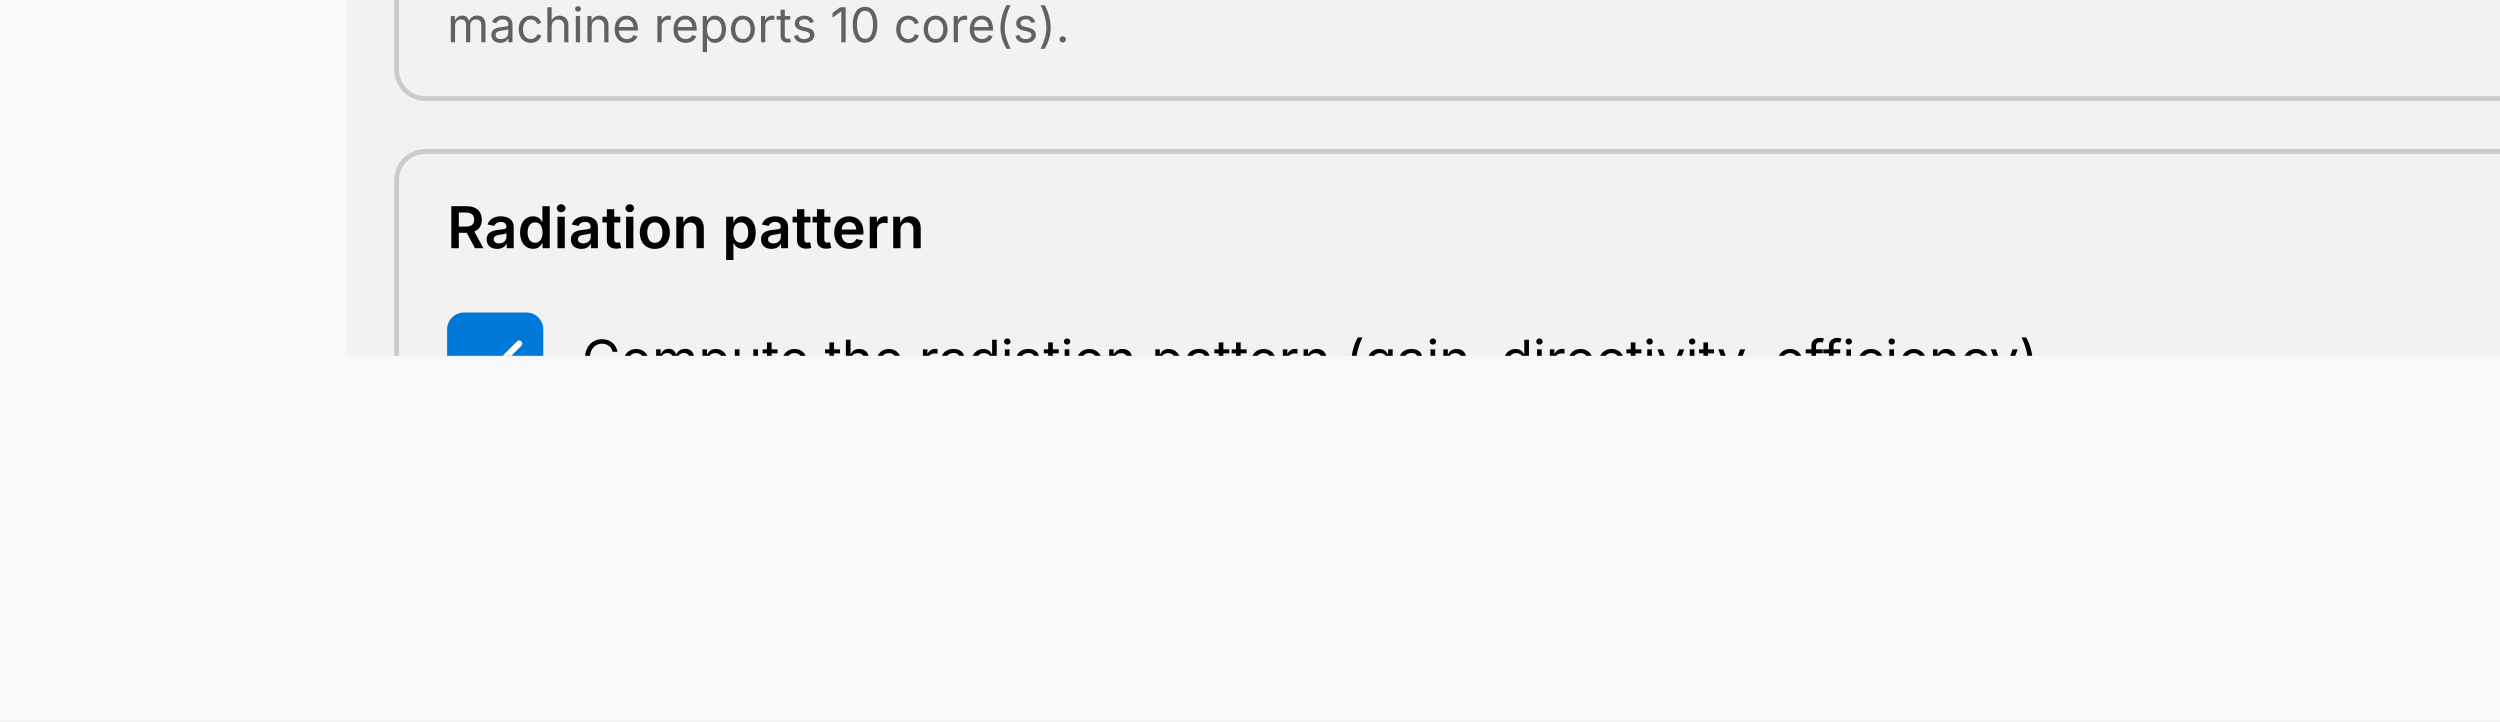
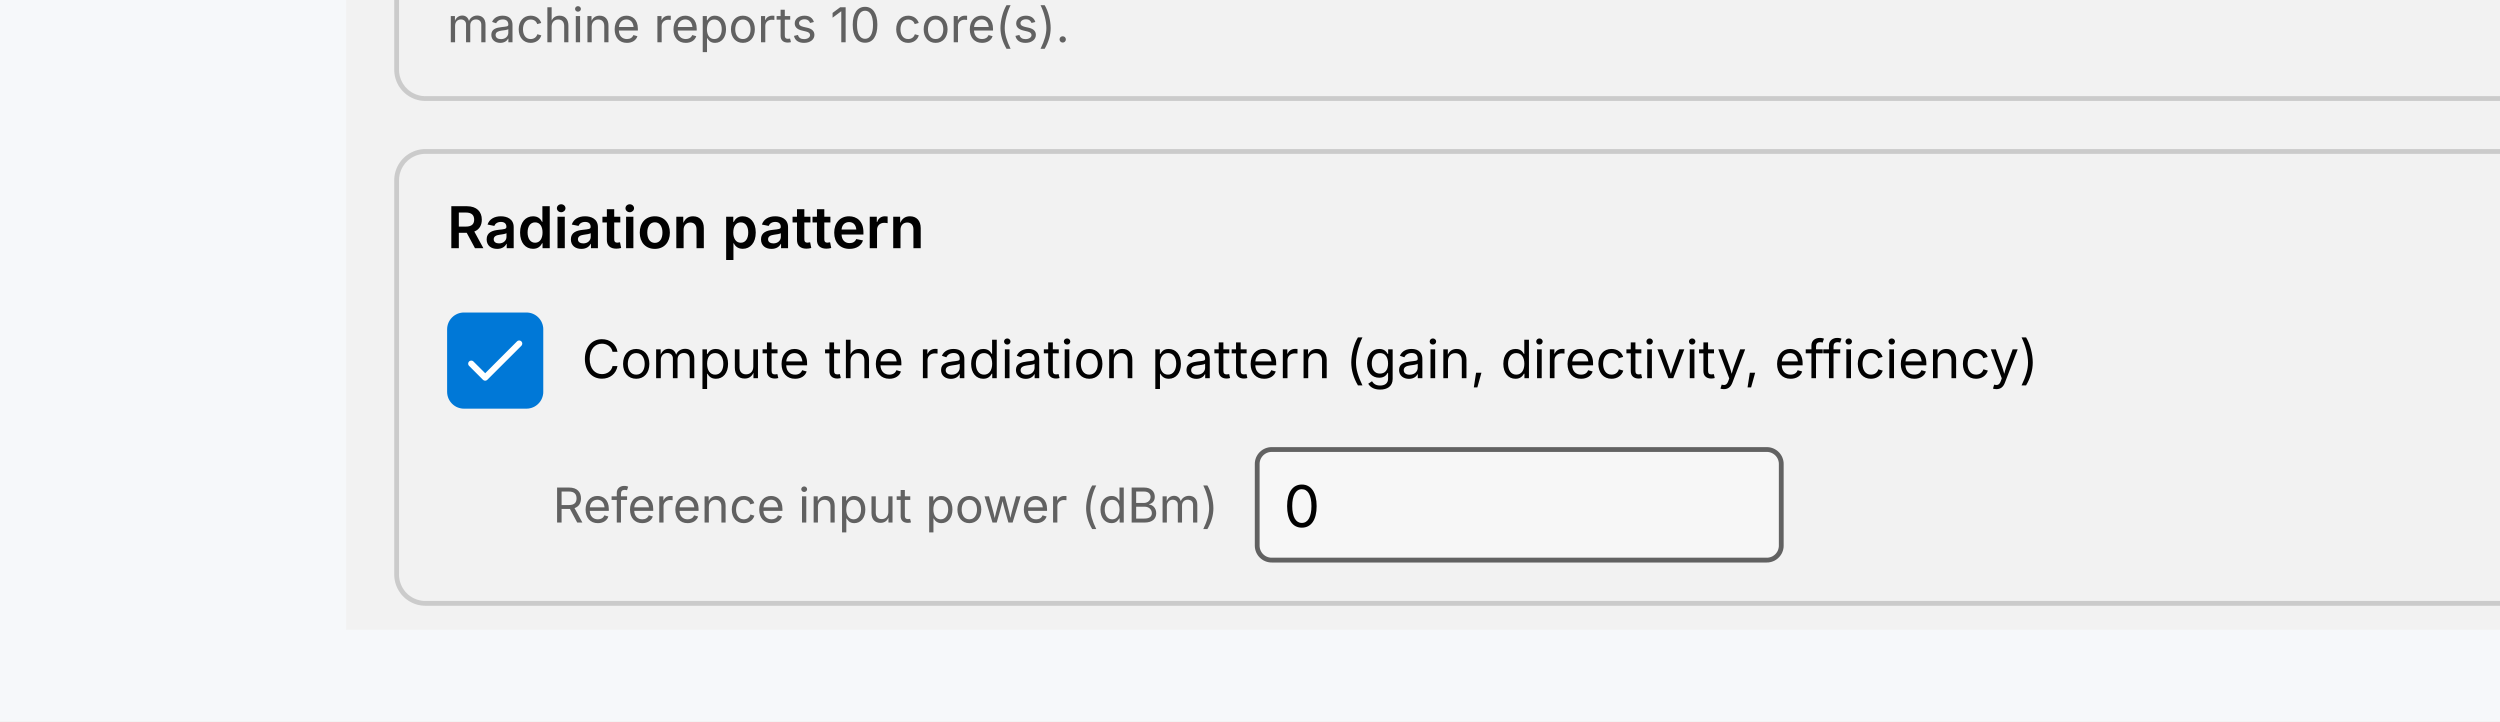
<svg xmlns="http://www.w3.org/2000/svg" xmlns:xlink="http://www.w3.org/1999/xlink" width="520" height="150" viewBox="0 0 520 150">
  <defs>
    <path id="antenna-radiation-pattern_d0" d="M0.5 362.5L0.5 6.5Q0.5 6.35 0.507 6.21Q0.514 6.06 0.529 5.91Q0.543 5.77 0.565 5.62Q0.587 5.47 0.615 5.33Q0.644 5.19 0.68 5.04Q0.716 4.9 0.758 4.76Q0.801 4.62 0.851 4.48Q0.9 4.34 0.957 4.2Q1.01 4.07 1.08 3.93Q1.14 3.8 1.21 3.67Q1.28 3.54 1.35 3.42Q1.43 3.29 1.51 3.17Q1.59 3.04 1.68 2.93Q1.77 2.81 1.86 2.69Q1.96 2.58 2.05 2.47Q2.15 2.36 2.26 2.26Q2.36 2.15 2.47 2.05Q2.58 1.96 2.69 1.86Q2.81 1.77 2.93 1.68Q3.04 1.59 3.17 1.51Q3.29 1.43 3.42 1.35Q3.54 1.28 3.67 1.21Q3.8 1.14 3.93 1.08Q4.07 1.01 4.2 0.957Q4.34 0.9 4.48 0.851Q4.62 0.801 4.76 0.758Q4.9 0.716 5.04 0.68Q5.19 0.644 5.33 0.615Q5.47 0.587 5.62 0.565Q5.77 0.543 5.91 0.529Q6.06 0.514 6.21 0.507Q6.35 0.5 6.5 0.5L521.5 0.5Q521.65 0.5 521.79 0.507Q521.94 0.514 522.09 0.529Q522.24 0.543 522.38 0.565Q522.53 0.587 522.67 0.615Q522.82 0.644 522.96 0.68Q523.1 0.716 523.24 0.758Q523.38 0.801 523.52 0.851Q523.66 0.9 523.8 0.957Q523.93 1.01 524.07 1.08Q524.2 1.14 524.33 1.21Q524.46 1.28 524.59 1.35Q524.71 1.43 524.83 1.51Q524.96 1.59 525.07 1.68Q525.19 1.77 525.31 1.86Q525.42 1.96 525.53 2.05Q525.64 2.15 525.74 2.26Q525.85 2.36 525.95 2.47Q526.04 2.58 526.14 2.69Q526.23 2.81 526.32 2.93Q526.41 3.04 526.49 3.17Q526.57 3.29 526.65 3.42Q526.72 3.54 526.79 3.67Q526.86 3.8 526.92 3.93Q526.99 4.07 527.04 4.2Q527.1 4.34 527.15 4.48Q527.2 4.62 527.24 4.76Q527.28 4.9 527.32 5.04Q527.36 5.19 527.39 5.33Q527.41 5.47 527.43 5.62Q527.46 5.77 527.47 5.91Q527.49 6.06 527.49 6.21Q527.5 6.35 527.5 6.5L527.5 362.5Q527.5 362.65 527.49 362.79Q527.49 362.94 527.47 363.09Q527.46 363.24 527.43 363.38Q527.41 363.53 527.39 363.67Q527.36 363.82 527.32 363.96Q527.28 364.1 527.24 364.24Q527.2 364.38 527.15 364.52Q527.1 364.66 527.04 364.8Q526.99 364.93 526.92 365.07Q526.86 365.2 526.79 365.33Q526.72 365.46 526.65 365.59Q526.57 365.71 526.49 365.83Q526.41 365.96 526.32 366.07Q526.23 366.19 526.14 366.31Q526.04 366.42 525.95 366.53Q525.85 366.64 525.74 366.74Q525.64 366.85 525.53 366.95Q525.42 367.05 525.31 367.14Q525.19 367.23 525.07 367.32Q524.96 367.41 524.83 367.49Q524.71 367.57 524.59 367.65Q524.46 367.72 524.33 367.79Q524.2 367.86 524.07 367.92Q523.93 367.99 523.8 368.04Q523.66 368.1 523.52 368.15Q523.38 368.2 523.24 368.24Q523.1 368.28 522.96 368.32Q522.82 368.36 522.67 368.39Q522.53 368.41 522.38 368.44Q522.24 368.46 522.09 368.47Q521.94 368.49 521.79 368.49Q521.65 368.5 521.5 368.5L6.5 368.5Q6.35 368.5 6.21 368.49Q6.06 368.49 5.91 368.47Q5.77 368.46 5.62 368.44Q5.47 368.41 5.33 368.39Q5.19 368.36 5.04 368.32Q4.9 368.28 4.76 368.24Q4.62 368.2 4.48 368.15Q4.34 368.1 4.2 368.04Q4.07 367.99 3.93 367.92Q3.8 367.86 3.67 367.79Q3.54 367.72 3.42 367.65Q3.29 367.57 3.17 367.49Q3.04 367.41 2.93 367.32Q2.81 367.23 2.69 367.14Q2.58 367.05 2.47 366.95Q2.36 366.85 2.26 366.74Q2.15 366.64 2.05 366.53Q1.96 366.42 1.86 366.31Q1.77 366.19 1.68 366.07Q1.59 365.96 1.51 365.83Q1.43 365.71 1.35 365.59Q1.28 365.46 1.21 365.33Q1.14 365.2 1.08 365.07Q1.01 364.93 0.957 364.8Q0.9 364.66 0.851 364.52Q0.801 364.38 0.758 364.24Q0.716 364.1 0.68 363.96Q0.644 363.82 0.615 363.67Q0.587 363.53 0.565 363.38Q0.543 363.24 0.529 363.09Q0.514 362.94 0.507 362.79Q0.5 362.65 0.5 362.5Z" />
    <path id="antenna-radiation-pattern_d1" d="M0.5 88.5L0.5 6.5Q0.5 6.35 0.507 6.21Q0.514 6.06 0.529 5.91Q0.543 5.77 0.565 5.62Q0.587 5.47 0.615 5.33Q0.644 5.19 0.68 5.04Q0.716 4.9 0.758 4.76Q0.801 4.62 0.851 4.48Q0.9 4.34 0.957 4.2Q1.01 4.07 1.08 3.93Q1.14 3.8 1.21 3.67Q1.28 3.54 1.35 3.42Q1.43 3.29 1.51 3.17Q1.59 3.04 1.68 2.93Q1.77 2.81 1.86 2.69Q1.96 2.58 2.05 2.47Q2.15 2.36 2.26 2.26Q2.36 2.15 2.47 2.05Q2.58 1.96 2.69 1.86Q2.81 1.77 2.93 1.68Q3.04 1.59 3.17 1.51Q3.29 1.43 3.42 1.35Q3.54 1.28 3.67 1.21Q3.8 1.14 3.93 1.08Q4.07 1.01 4.2 0.957Q4.34 0.9 4.48 0.851Q4.62 0.801 4.76 0.758Q4.9 0.716 5.04 0.68Q5.19 0.644 5.33 0.615Q5.47 0.587 5.62 0.565Q5.77 0.543 5.91 0.529Q6.06 0.514 6.21 0.507Q6.35 0.5 6.5 0.5L521.5 0.5Q521.65 0.5 521.79 0.507Q521.94 0.514 522.09 0.529Q522.24 0.543 522.38 0.565Q522.53 0.587 522.67 0.615Q522.82 0.644 522.96 0.68Q523.1 0.716 523.24 0.758Q523.38 0.801 523.52 0.851Q523.66 0.9 523.8 0.957Q523.93 1.01 524.07 1.08Q524.2 1.14 524.33 1.21Q524.46 1.28 524.59 1.35Q524.71 1.43 524.83 1.51Q524.96 1.59 525.07 1.68Q525.19 1.77 525.31 1.86Q525.42 1.96 525.53 2.05Q525.64 2.15 525.74 2.26Q525.85 2.36 525.95 2.47Q526.04 2.58 526.14 2.69Q526.23 2.81 526.32 2.93Q526.41 3.04 526.49 3.17Q526.57 3.29 526.65 3.42Q526.72 3.54 526.79 3.67Q526.86 3.8 526.92 3.93Q526.99 4.07 527.04 4.2Q527.1 4.34 527.15 4.48Q527.2 4.62 527.24 4.76Q527.28 4.9 527.32 5.04Q527.36 5.19 527.39 5.33Q527.41 5.47 527.43 5.62Q527.46 5.77 527.47 5.91Q527.49 6.06 527.49 6.21Q527.5 6.35 527.5 6.5L527.5 88.5Q527.5 88.65 527.49 88.79Q527.49 88.94 527.47 89.09Q527.46 89.23 527.43 89.38Q527.41 89.53 527.39 89.67Q527.36 89.82 527.32 89.96Q527.28 90.1 527.24 90.24Q527.2 90.38 527.15 90.52Q527.1 90.66 527.04 90.8Q526.99 90.93 526.92 91.07Q526.86 91.2 526.79 91.33Q526.72 91.46 526.65 91.58Q526.57 91.71 526.49 91.83Q526.41 91.96 526.32 92.07Q526.23 92.19 526.14 92.31Q526.04 92.42 525.95 92.53Q525.85 92.64 525.74 92.74Q525.64 92.85 525.53 92.95Q525.42 93.04 525.31 93.14Q525.19 93.23 525.07 93.32Q524.96 93.41 524.83 93.49Q524.71 93.57 524.59 93.65Q524.46 93.72 524.33 93.79Q524.2 93.86 524.07 93.92Q523.93 93.99 523.8 94.04Q523.66 94.1 523.52 94.15Q523.38 94.2 523.24 94.24Q523.1 94.28 522.96 94.32Q522.82 94.36 522.67 94.38Q522.53 94.41 522.38 94.44Q522.24 94.46 522.09 94.47Q521.94 94.49 521.79 94.49Q521.65 94.5 521.5 94.5L6.5 94.5Q6.35 94.5 6.21 94.49Q6.06 94.49 5.91 94.47Q5.77 94.46 5.62 94.44Q5.47 94.41 5.33 94.38Q5.19 94.36 5.04 94.32Q4.9 94.28 4.76 94.24Q4.62 94.2 4.48 94.15Q4.34 94.1 4.2 94.04Q4.07 93.99 3.93 93.92Q3.8 93.86 3.67 93.79Q3.54 93.72 3.42 93.65Q3.29 93.57 3.17 93.49Q3.04 93.41 2.93 93.32Q2.81 93.23 2.69 93.14Q2.58 93.04 2.47 92.95Q2.36 92.85 2.26 92.74Q2.15 92.64 2.05 92.53Q1.96 92.42 1.86 92.31Q1.77 92.19 1.68 92.07Q1.59 91.96 1.51 91.83Q1.43 91.71 1.35 91.58Q1.28 91.46 1.21 91.33Q1.14 91.2 1.08 91.07Q1.01 90.93 0.957 90.8Q0.9 90.66 0.851 90.52Q0.801 90.38 0.758 90.24Q0.716 90.1 0.68 89.96Q0.644 89.82 0.615 89.67Q0.587 89.53 0.565 89.38Q0.543 89.23 0.529 89.09Q0.514 88.94 0.507 88.79Q0.5 88.65 0.5 88.5Z" />
    <path id="antenna-radiation-pattern_d2" d="M0.5 16.5L0.5 3.5Q0.5 3.35 0.514 3.21Q0.529 3.06 0.558 2.91Q0.586 2.77 0.629 2.63Q0.672 2.49 0.728 2.35Q0.785 2.22 0.854 2.09Q0.924 1.96 1.01 1.83Q1.09 1.71 1.18 1.6Q1.27 1.48 1.38 1.38Q1.48 1.27 1.6 1.18Q1.71 1.09 1.83 1.01Q1.96 0.924 2.09 0.854Q2.22 0.785 2.35 0.728Q2.49 0.672 2.63 0.629Q2.77 0.586 2.91 0.558Q3.06 0.529 3.21 0.514Q3.35 0.5 3.5 0.5L16.5 0.5Q16.65 0.5 16.79 0.514Q16.94 0.529 17.09 0.558Q17.23 0.586 17.37 0.629Q17.51 0.672 17.65 0.728Q17.78 0.785 17.91 0.854Q18.04 0.924 18.17 1.01Q18.29 1.09 18.4 1.18Q18.52 1.27 18.62 1.38Q18.73 1.48 18.82 1.6Q18.91 1.71 18.99 1.83Q19.08 1.96 19.15 2.09Q19.22 2.22 19.27 2.35Q19.33 2.49 19.37 2.63Q19.41 2.77 19.44 2.91Q19.47 3.06 19.49 3.21Q19.5 3.35 19.5 3.5L19.5 16.5Q19.5 16.65 19.49 16.79Q19.47 16.94 19.44 17.09Q19.41 17.23 19.37 17.37Q19.33 17.51 19.27 17.65Q19.22 17.78 19.15 17.91Q19.08 18.04 18.99 18.17Q18.91 18.29 18.82 18.4Q18.73 18.52 18.62 18.62Q18.52 18.73 18.4 18.82Q18.29 18.91 18.17 18.99Q18.04 19.08 17.91 19.15Q17.78 19.22 17.65 19.27Q17.51 19.33 17.37 19.37Q17.23 19.41 17.09 19.44Q16.94 19.47 16.79 19.49Q16.65 19.5 16.5 19.5L3.5 19.5Q3.35 19.5 3.21 19.49Q3.06 19.47 2.91 19.44Q2.77 19.41 2.63 19.37Q2.49 19.33 2.35 19.27Q2.22 19.22 2.09 19.15Q1.96 19.08 1.83 18.99Q1.71 18.91 1.6 18.82Q1.48 18.73 1.38 18.62Q1.27 18.52 1.18 18.4Q1.09 18.29 1.01 18.17Q0.924 18.04 0.854 17.91Q0.785 17.78 0.728 17.65Q0.672 17.51 0.629 17.37Q0.586 17.23 0.558 17.09Q0.529 16.94 0.514 16.79Q0.5 16.65 0.5 16.5Z" />
+     <path id="antenna-radiation-pattern_d3" d="M0.5 20.5L0.5 3.5Q0.5 3.35 0.514 3.21Q0.529 3.06 0.558 2.91Q0.586 2.77 0.629 2.63Q0.672 2.49 0.728 2.35Q0.785 2.22 0.854 2.09Q0.924 1.96 1.01 1.83Q1.09 1.71 1.18 1.6Q1.27 1.48 1.38 1.38Q1.48 1.27 1.6 1.18Q1.71 1.09 1.83 1.01Q1.96 0.924 2.09 0.854Q2.22 0.785 2.35 0.728Q2.49 0.672 2.63 0.629Q2.77 0.586 2.91 0.558Q3.06 0.529 3.21 0.514Q3.35 0.5 3.5 0.5L106.5 0.5Q106.65 0.5 106.79 0.514Q106.94 0.529 107.09 0.558Q107.23 0.586 107.37 0.629Q107.51 0.672 107.65 0.728Q107.78 0.785 107.91 0.854Q108.04 0.924 108.17 1.01Q108.29 1.09 108.4 1.18Q108.52 1.27 108.62 1.38Q108.73 1.48 108.82 1.6Q108.91 1.71 108.99 1.83Q109.08 1.96 109.15 2.09Q109.22 2.22 109.27 2.35Q109.33 2.49 109.37 2.63Q109.41 2.77 109.44 2.91Q109.47 3.06 109.49 3.21Q109.5 3.35 109.5 3.5L109.5 20.5Q109.5 20.65 109.49 20.79Q109.47 20.94 109.44 21.09Q109.41 21.23 109.37 21.37Q109.33 21.51 109.27 21.65Q109.22 21.78 109.15 21.91Q109.08 22.04 108.99 22.17Q108.91 22.29 108.82 22.4Q108.73 22.52 108.62 22.62Q108.52 22.73 108.4 22.82Q108.29 22.91 108.17 22.99Q108.04 23.08 107.91 23.15Q107.78 23.22 107.65 23.27Q107.51 23.33 107.37 23.37Q107.23 23.41 107.09 23.44Q106.94 23.47 106.79 23.49Q106.65 23.5 106.5 23.5L3.5 23.5Q3.35 23.5 3.21 23.49Q3.06 23.47 2.91 23.44Q2.77 23.41 2.63 23.37Q2.49 23.33 2.35 23.27Q2.22 23.22 2.09 23.15Q1.96 23.08 1.83 22.99Q1.71 22.91 1.6 22.82Q1.48 22.73 1.38 22.62Q1.27 22.52 1.18 22.4Q1.09 22.29 1.01 22.17Q0.924 22.04 0.854 21.91Q0.785 21.78 0.728 21.65Q0.672 21.51 0.629 21.37Q0.586 21.23 0.558 21.09Q0.529 20.94 0.514 20.79Q0.5 20.65 0.5 20.5Z" />
  </defs>
  <rect fill="white" width="520" height="150" />
  <rect fill="#F6F8FA" width="520" height="150" />
  <clipPath id="antenna-radiation-pattern_cl_0">
-     <rect x="72" y="-2326" width="560" height="2400" />
+     <rect x="72" y="-2269" width="560" height="2400" />
  </clipPath>
  <g clip-path="url(#antenna-radiation-pattern_cl_0)">
-     <rect fill="#F2F2F2" transform="translate(72 -2326)" width="560" height="2400" />
+     <rect fill="#F2F2F2" transform="translate(72 -2269)" width="560" height="2400" />
    <use xlink:href="#antenna-radiation-pattern_d0" fill="#F2F2F2" transform="translate(82 -348)" />
    <use xlink:href="#antenna-radiation-pattern_d0" fill="none" stroke="gray" stroke-width="1" stroke-miterlimit="10" stroke-opacity="0.333" transform="translate(82 -348)" />
    <clipPath id="antenna-radiation-pattern_cl_1">
      <rect x="93" y="-13" width="486" height="25" />
    </clipPath>
    <g clip-path="url(#antenna-radiation-pattern_cl_1)">
      <text fill="#010101" fill-opacity="0.6" transform="translate(93 -13)" font-size="10" font-family="Inter" x="0, 6.76, 9.57, 18.27, 23.91, 29.49, 35.4, 37.77, 43.62, 49.45, 52.26, 57.49, 63.31, 66.95, 70.58, 72.95, 78.81, 84.9, 87.7, 90.51, 96.36, 102.33, 105.97, 108.78, 114.87, 120.51, 124.57, 128.21, 131.02, 136.99, 140.6, 143.41, 147.16, 153.07, 155.44, 160.67, 163.48, 169.69, 175.51, 180.74, 183.11, 189.2, 195.06, 197.87, 207.87, 210.68, 213.05, 216.69, 219.5, 221.88, 227.1, 229.91, 235.77, 241.73, 245.37, 248.18, 253.41, 258.85, 264.22, 270.04, 276.25, 279.06, 281.43, 287.29, 290.1, 293.85, 299.76, 305.58, 308.39, 311.15, 316.73, 322.56, 331.25, 334.05, 336.86, 342.5, 348.35, 354.56, 357.37, 359.74, 363.38, 366.19, 371.78, 377.68, 383.32, 389.18, 395.27, 401.09, 406.32, 409.13, 414.99, 420.95, 423.76, 429.4, 435.26, 440.48, 448.42, 454.25, 457.34, 460.1, 462.91, 469.33, 475.24, 477.61, 482.84" y="9.69">
											A machine setting, not part of this design — it is not saved in the .cem, and it changes no answer. This 
									</text>
      <text fill="#010101" fill-opacity="0.6" transform="translate(93 -0.8977)" font-size="10" font-family="Inter" x="0, 8.69, 14.33, 19.91, 25.82, 28.2, 34.05, 39.87, 42.68, 46.24, 52.06, 58.15, 64.12, 68.18, 71.72, 76.95, 79.76, 84.4, 90.65, 93.47, 99.05, 105.01, 108.57, 114.39, 118.01, 123.24, 126.86" y="9.69">
											machine reports 10 core(s).
									</text>
    </g>
    <use xlink:href="#antenna-radiation-pattern_d1" fill="#F2F2F2" transform="translate(82 31)" />
    <use xlink:href="#antenna-radiation-pattern_d1" fill="none" stroke="gray" stroke-width="1" stroke-miterlimit="10" stroke-opacity="0.333" transform="translate(82 31)" />
    <clipPath id="antenna-radiation-pattern_cl_2">
      <rect x="93" y="40" width="101" height="15" />
    </clipPath>
    <g clip-path="url(#antenna-radiation-pattern_cl_2)">
      <text fill="#010101" transform="translate(93 40)" font-size="12" font-weight="600" font-family="Inter" x="0, 7.81, 14.7, 22.27, 25.39, 32.29, 36.85, 39.98, 47.27, 54.59, 57.57, 65.06, 71.96, 76.52, 81.01, 88.12, 92.88" y="11.63">
											Radiation pattern
									</text>
    </g>
    <clipPath id="antenna-radiation-pattern_cl_3">
      <rect x="93" y="63" width="333" height="24" />
    </clipPath>
    <g clip-path="url(#antenna-radiation-pattern_cl_3)">
      <use xlink:href="#antenna-radiation-pattern_d2" fill="#0078D7" transform="translate(93 65)" />
      <use xlink:href="#antenna-radiation-pattern_d2" fill="none" stroke="#0078D7" stroke-width="1" stroke-miterlimit="10" transform="translate(93 65)" />
      <clipPath id="antenna-radiation-pattern_cl_4">
        <rect x="93" y="65" width="20" height="20" />
      </clipPath>
      <g clip-path="url(#antenna-radiation-pattern_cl_4)">
        <path fill="white" transform="matrix(1.25 0 0 1.25 97.38 70.82)" d="M2.83 5.45L0.873 3.49Q0.837 3.46 0.795 3.43Q0.752 3.4 0.706 3.38Q0.659 3.37 0.61 3.36Q0.561 3.35 0.51 3.35Q0.46 3.35 0.411 3.36Q0.362 3.37 0.316 3.39Q0.27 3.41 0.228 3.43Q0.186 3.46 0.151 3.5Q0.115 3.53 0.087 3.58Q0.059 3.62 0.04 3.66Q0.021 3.71 0.011 3.76Q0 3.81 0 3.86Q-0 3.91 0.009 3.96Q0.018 4.01 0.037 4.05Q0.055 4.1 0.082 4.14Q0.11 4.18 0.145 4.22L2.46 6.54Q2.5 6.57 2.54 6.6Q2.58 6.63 2.63 6.65Q2.68 6.67 2.73 6.68Q2.78 6.69 2.83 6.69Q2.88 6.69 2.93 6.68Q2.98 6.67 3.02 6.65Q3.07 6.63 3.11 6.6Q3.15 6.57 3.19 6.54L8.86 0.873Q8.89 0.837 8.92 0.795Q8.94 0.752 8.96 0.706Q8.98 0.659 8.99 0.61Q9 0.561 9 0.51Q9 0.46 8.99 0.411Q8.98 0.362 8.96 0.316Q8.94 0.27 8.91 0.228Q8.88 0.186 8.85 0.151Q8.81 0.115 8.77 0.087Q8.73 0.059 8.68 0.04Q8.64 0.021 8.59 0.011Q8.54 0 8.49 0Q8.44 -0 8.39 0.009Q8.34 0.018 8.29 0.037Q8.25 0.055 8.21 0.083Q8.16 0.11 8.13 0.145L2.83 5.45Z" fill-rule="evenodd" />
      </g>
      <clipPath id="antenna-radiation-pattern_cl_5">
        <rect x="121" y="68" width="305" height="14" />
      </clipPath>
      <g clip-path="url(#antenna-radiation-pattern_cl_5)">
        <text fill="#010101" transform="translate(121 68)" font-size="11" font-family="Inter" x="0, 8, 14.56, 24.13, 30.83, 37.22, 41.16, 47.56, 50.66, 54.78, 61.28, 67.69, 70.78, 74.88, 81.08, 87.91, 90.52, 96.72, 100.72, 103.33, 109.89, 116.33, 119.42, 126.13, 132.33, 136.33, 140.27, 146.67, 150.77, 157.2, 160.3, 164.16, 170.86, 177.06, 179.67, 186.11, 189.19, 192.28, 199.11, 201.72, 205.63, 212.03, 218.17, 222.17, 224.78, 230.91, 233.52, 237.52, 243.27, 246.34, 249.44, 255.84, 259.81, 263.78, 266.39, 272.53, 275.14, 281.55, 287.98, 294.13, 300.25" y="10.66">
												Compute the radiation pattern (gain, directivity, efficiency)
										</text>
      </g>
    </g>
+     <clipPath id="antenna-radiation-pattern_cl_6">
+       <rect x="115" y="99" width="139" height="13" />
+     </clipPath>
+     <g clip-path="url(#antenna-radiation-pattern_cl_6)">
+       <text fill="#010101" fill-opacity="0.6" transform="translate(115 99)" font-size="10" font-family="Inter" x="0, 6.34, 12.16, 15.54, 21.36, 24.91, 30.74, 36.59, 42.17, 48, 50.81, 53.18, 59.03, 65.13, 70.94, 74.57, 77.39, 83.48, 89.26, 97.2, 103.03, 106.75, 109.56, 113.07, 119.28, 125.78, 134.47" y="9.69">
+ 											Reference input power (dBm)
+ 									</text>
+     </g>
+     <clipPath id="antenna-radiation-pattern_cl_7">
+       <rect x="261" y="93" width="110" height="24" />
+     </clipPath>
+     <g clip-path="url(#antenna-radiation-pattern_cl_7)">
+       <use xlink:href="#antenna-radiation-pattern_d3" fill="white" fill-opacity="0.4" transform="translate(261 93)" />
+       <use xlink:href="#antenna-radiation-pattern_d3" fill="none" stroke="#010101" stroke-width="1" stroke-miterlimit="10" stroke-opacity="0.6" transform="translate(261 93)" />
+       <clipPath id="antenna-radiation-pattern_cl_8">
+         <rect x="267" y="96" width="98" height="18" />
+       </clipPath>
+       <g clip-path="url(#antenna-radiation-pattern_cl_8)">
+         <text fill="#010101" transform="translate(267 98)" font-size="12" font-family="Inter" x="0" y="11.63">
+ 																		0
+ 																</text>
+       </g>
+     </g>
  </g>
</svg>
